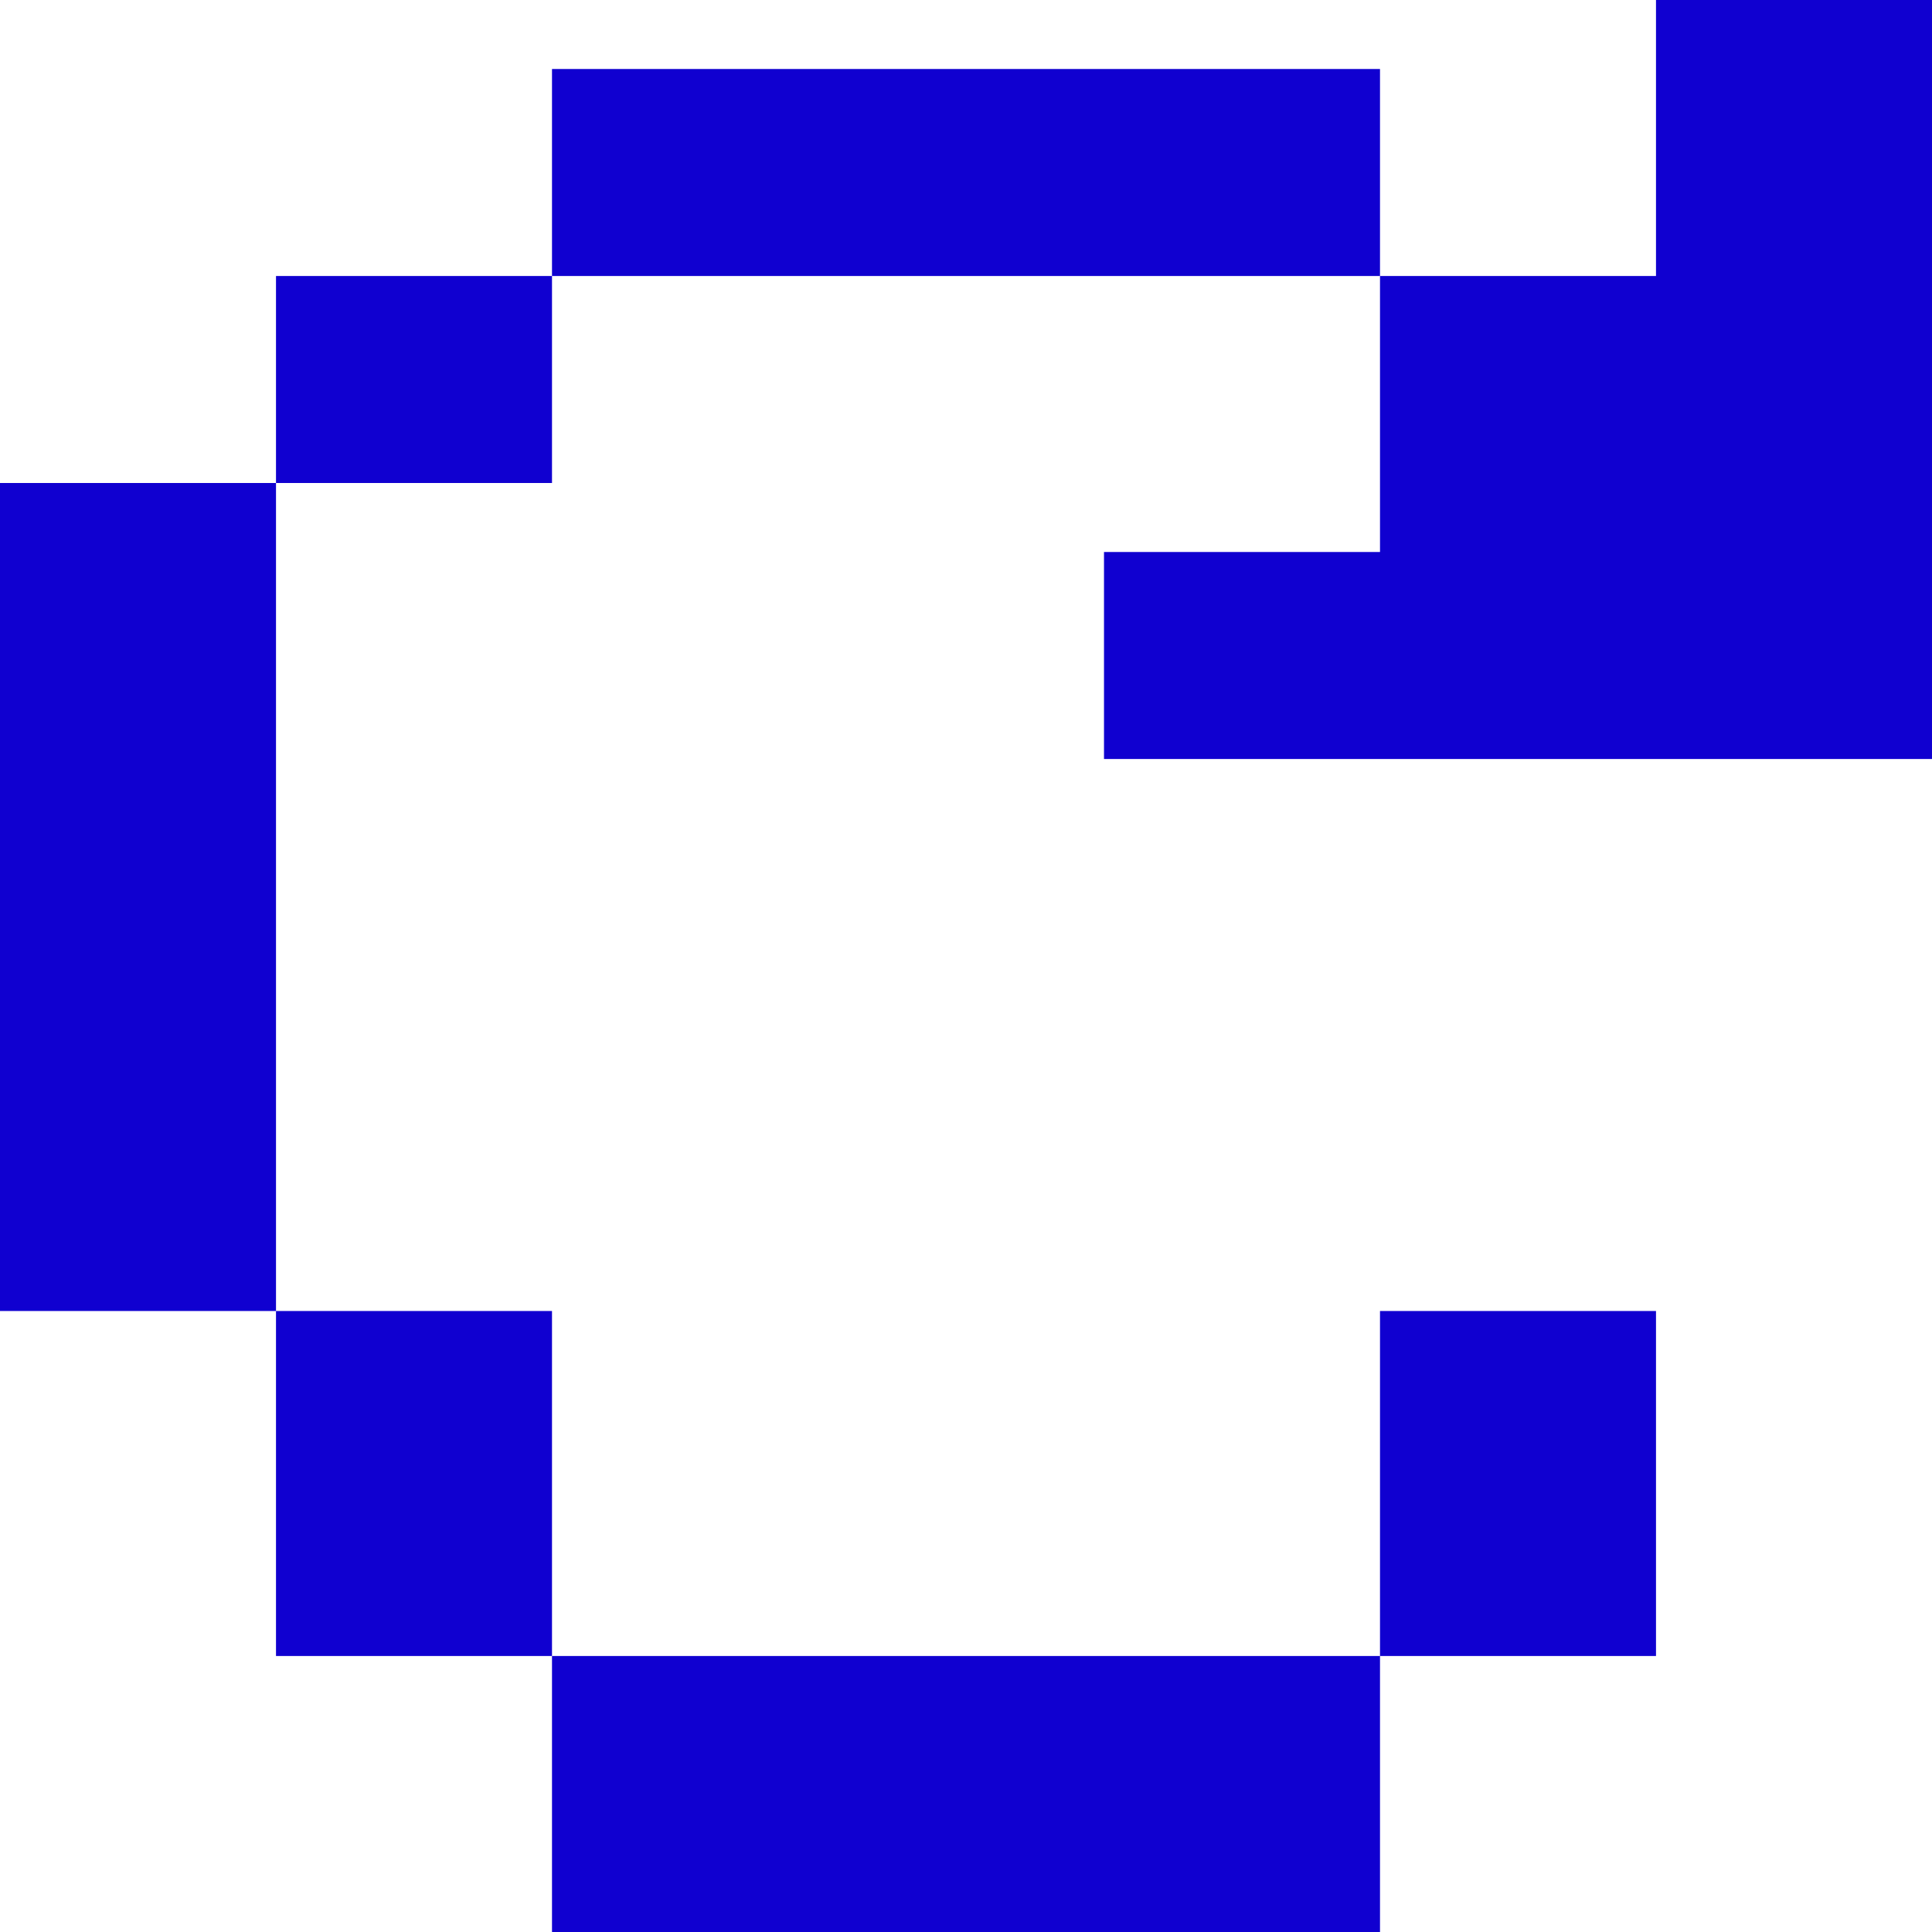
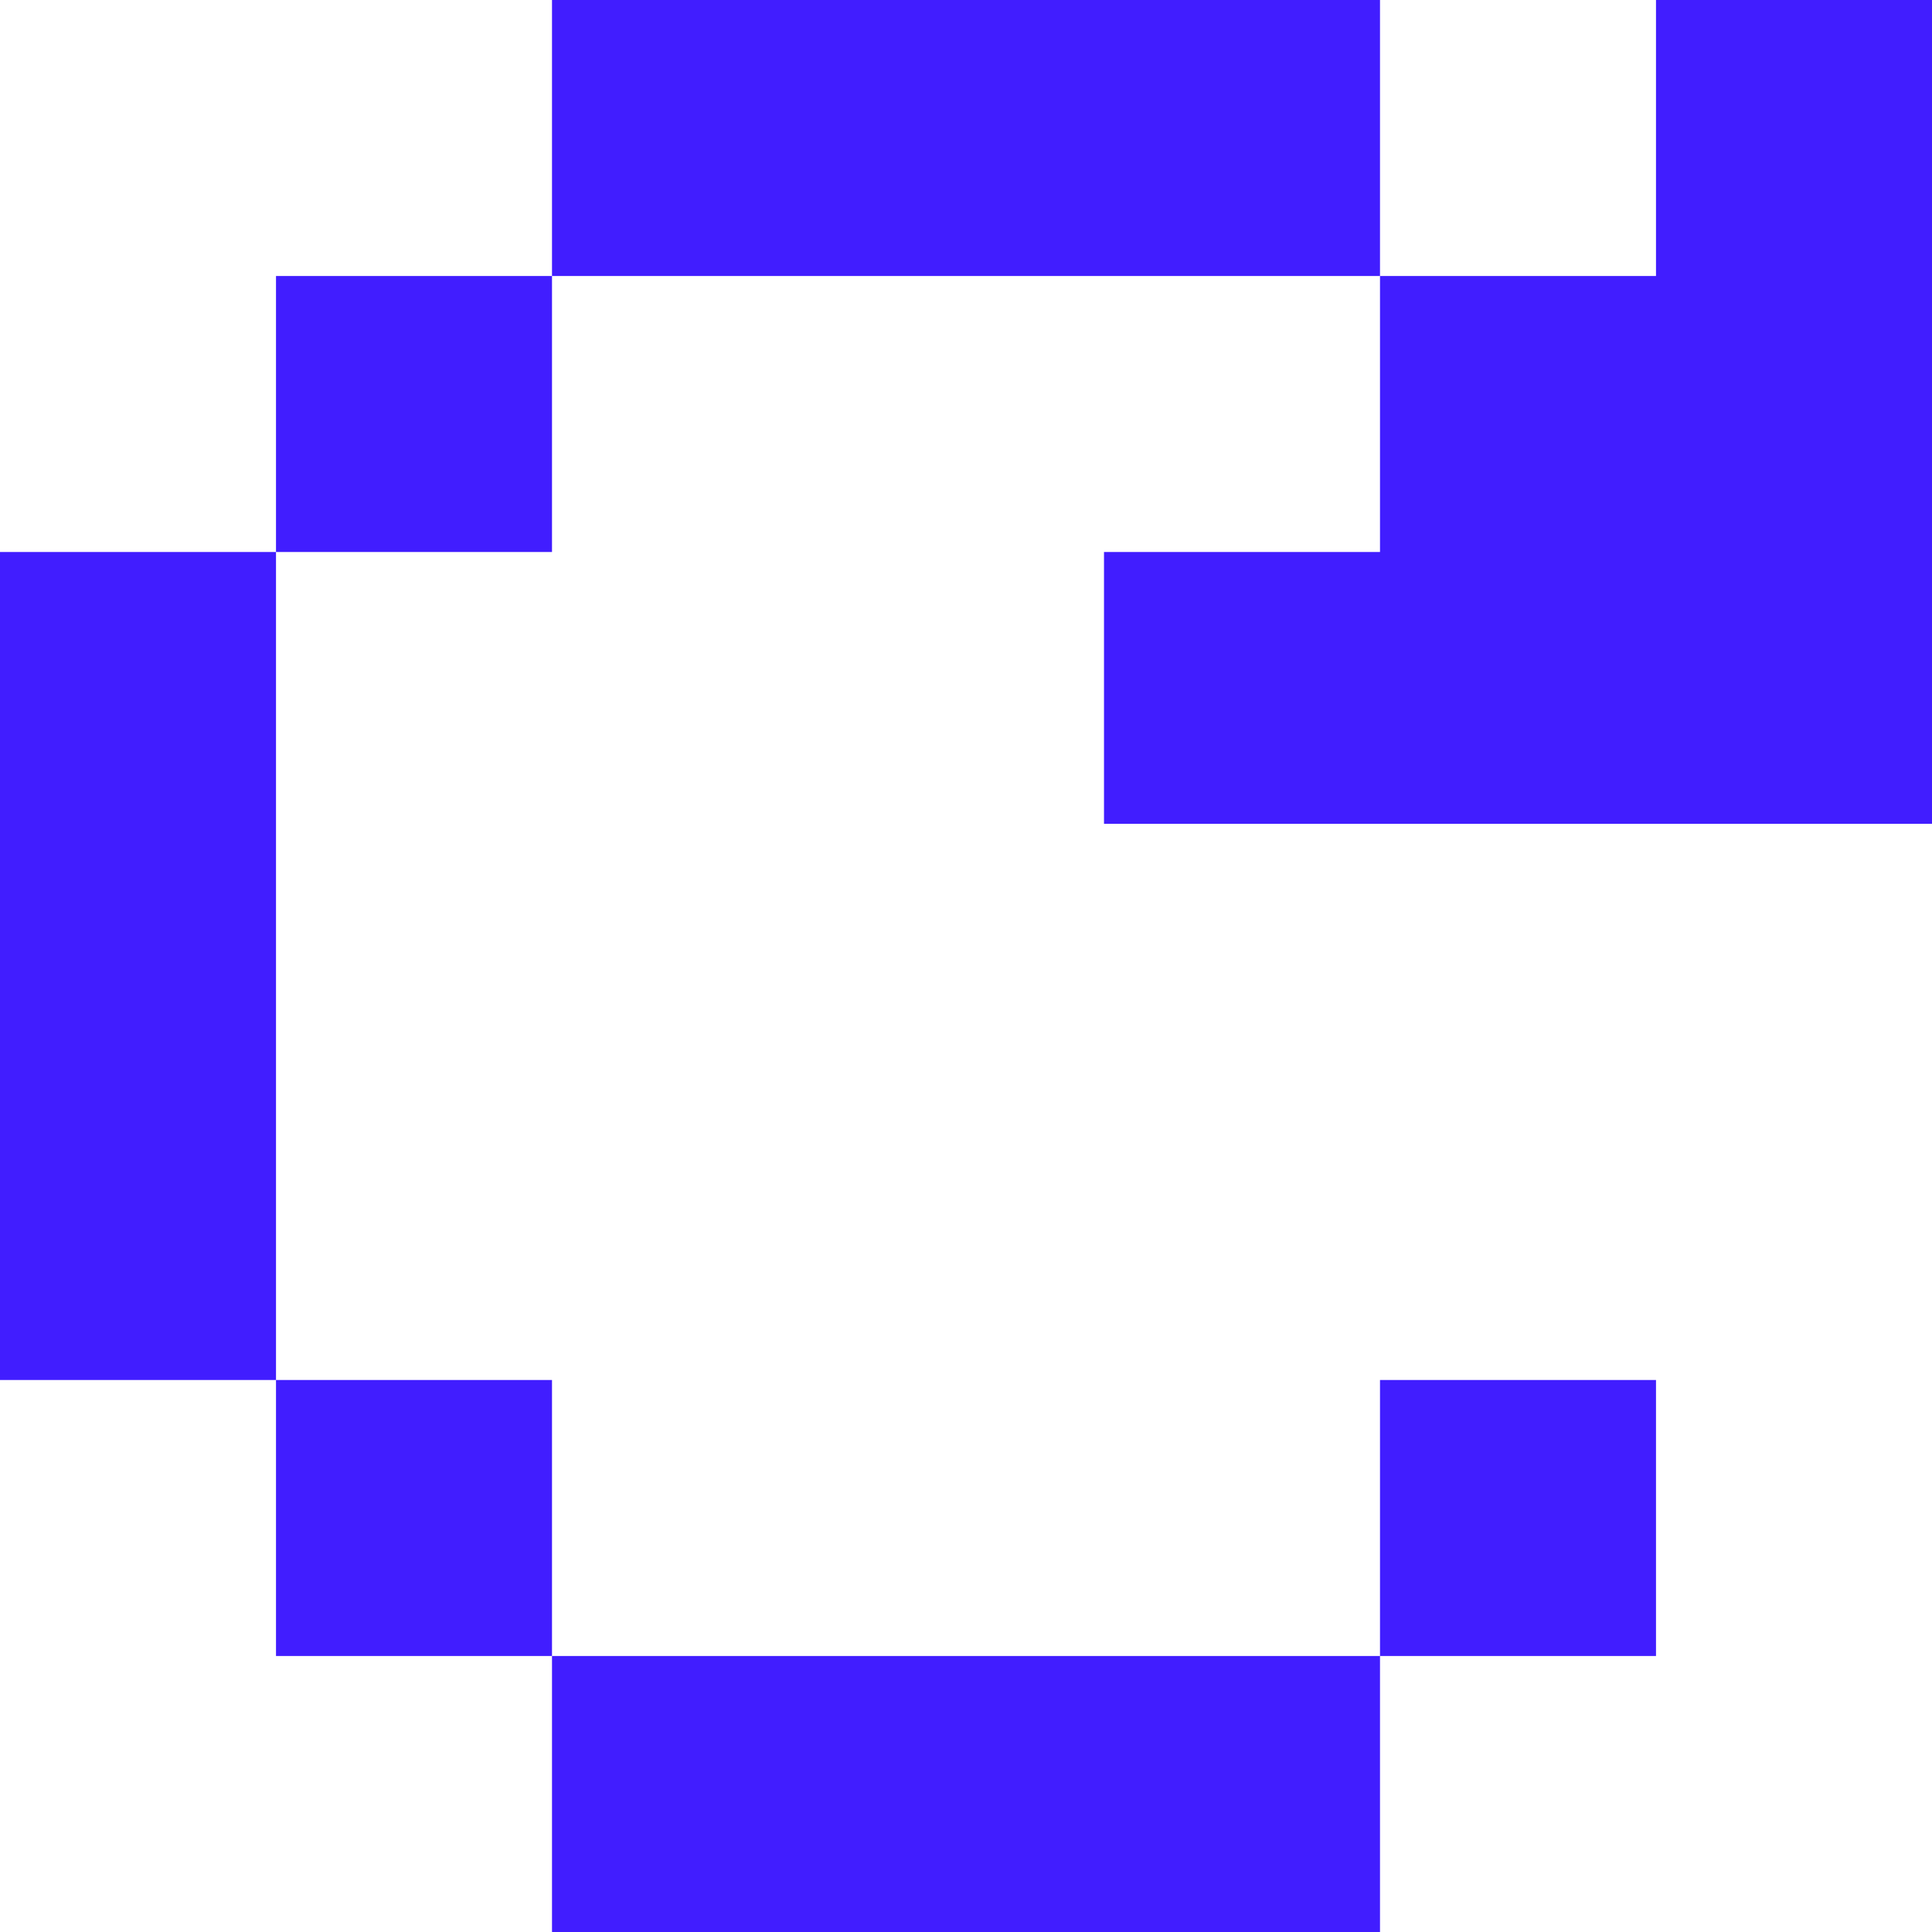
<svg xmlns="http://www.w3.org/2000/svg" version="1.1" id="Layer_1" x="0px" y="0px" width="28px" height="28px" viewBox="0 0 28 28" enable-background="new 0 0 28 28" xml:space="preserve">
-   <rect x="8" y="24" fill="#1000D0" width="12" height="4" />
-   <polyline fill="#1000D0" points="20,19 20,24 24,24 24,19 " />
-   <polyline fill="#1000D0" points="4,19 4,24 8,24 8,19 " />
-   <polyline fill="#1000D0" points="28,11 28,0 24,0 24,4 20,4 20,8 16,8 16,11 " />
-   <polyline fill="#1000D0" points="20,4 20,1 8,1 8,4 " />
-   <polyline fill="#1000D0" points="8,7 8,4 4,4 4,7 " />
-   <rect y="7" fill="#1000D0" width="4" height="12" />
+   <rect x="8" y="24" fill="#411DFF" width="12" height="4" />
+   <polyline fill="#411DFF" points="20,20 20,24 24,24 24,20 " />
+   <polyline fill="#411DFF" points="4,20 4,24 8,24 8,20 " />
+   <polyline fill="#411DFF" points="28,11.939 28,0 24,0 24,4 20,4 20,8 16,8 16,11.939 " />
+   <polyline fill="#411DFF" points="20,4 20,0 8,0 8,4 " />
+   <polyline fill="#411DFF" points="8,8 8,4 4,4 4,8 " />
+   <rect y="8" fill="#411DFF" width="4" height="12" />
</svg>
